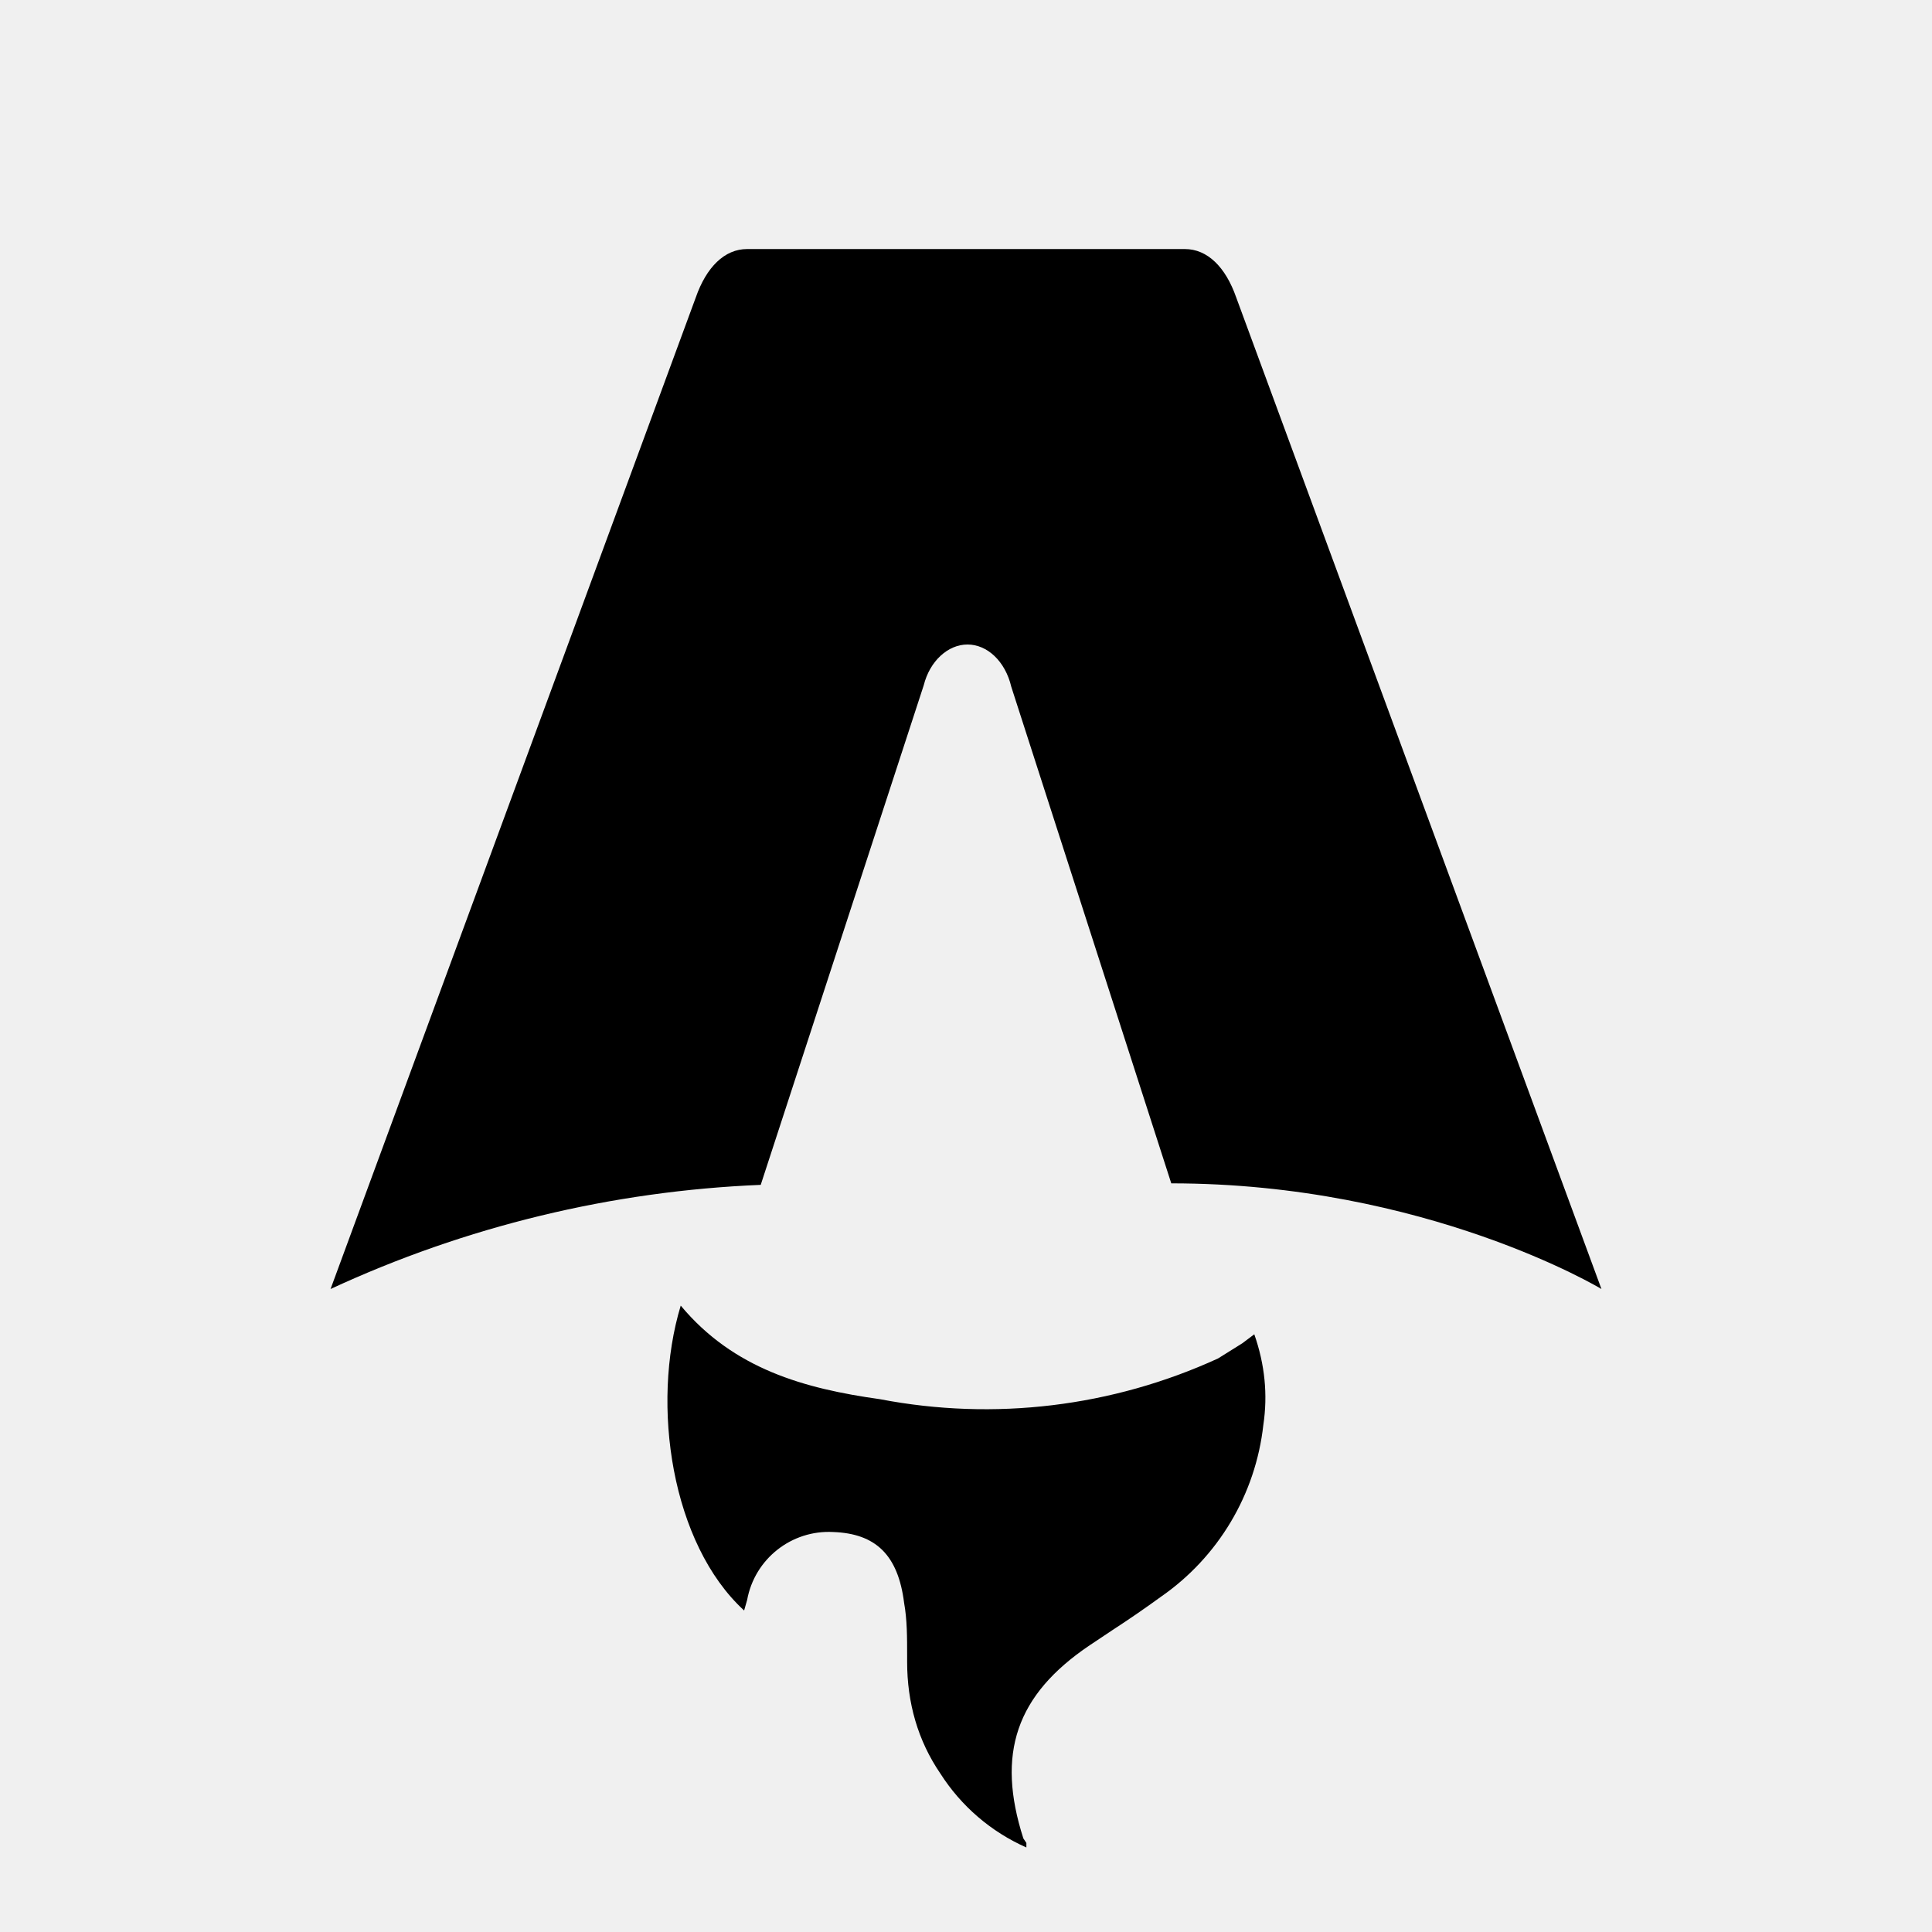
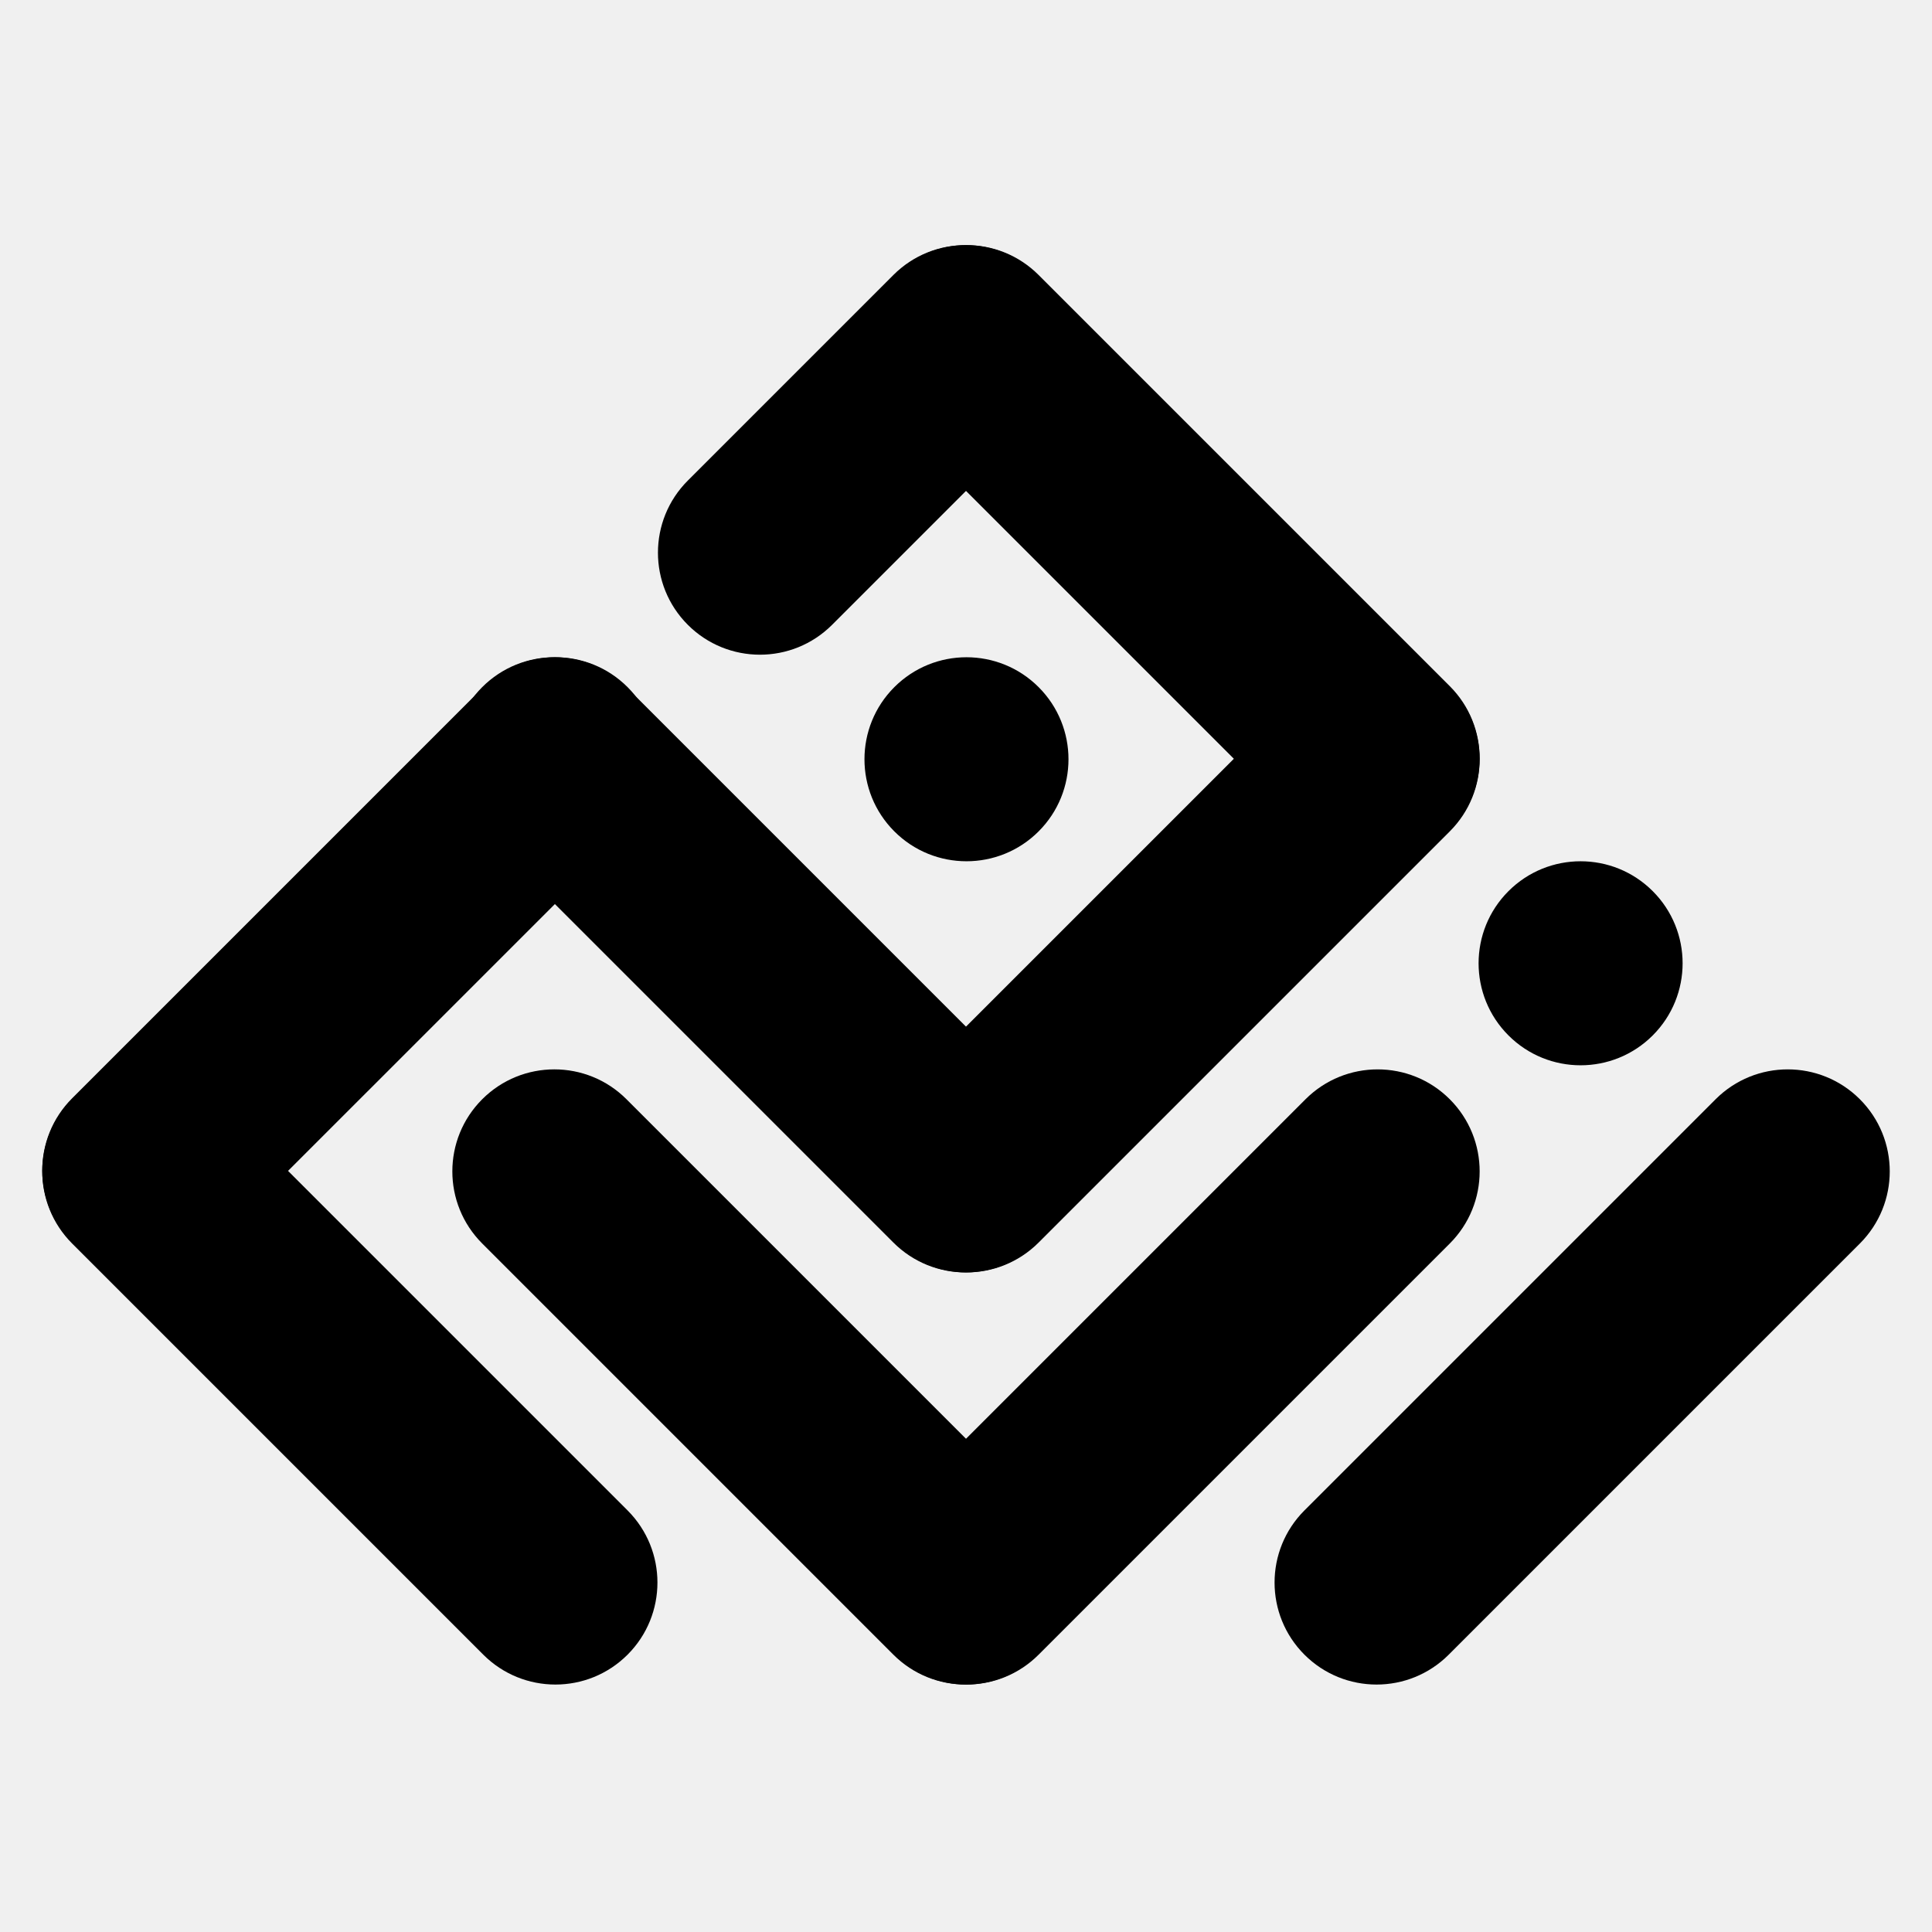
- <svg xmlns="http://www.w3.org/2000/svg" fill="none" viewBox="0 0 128 128">
-   <path d="M50.4 78.5a75.1 75.1 0 0 0-28.5 6.9l24.2-65.7c.7-2 1.9-3.2 3.4-3.2h29c1.5 0 2.7 1.2 3.4 3.2l24.2 65.7s-11.6-7-28.5-7L67 45.5c-.4-1.7-1.6-2.8-2.9-2.8-1.3 0-2.5 1.1-2.9 2.7L50.4 78.5Zm-1.1 28.2Zm-4.2-20.2c-2 6.6-.6 15.8 4.2 20.2a17.5 17.5 0 0 1 .2-.7 5.5 5.5 0 0 1 5.7-4.5c2.8.1 4.3 1.5 4.7 4.7.2 1.1.2 2.3.2 3.5v.4c0 2.7.7 5.2 2.2 7.4a13 13 0 0 0 5.7 4.9v-.3l-.2-.3c-1.8-5.6-.5-9.5 4.4-12.8l1.5-1a73 73 0 0 0 3.2-2.2 16 16 0 0 0 6.8-11.4c.3-2 .1-4-.6-6l-.8.6-1.6 1a37 37 0 0 1-22.4 2.7c-5-.7-9.7-2-13.2-6.2Z" />
+ <svg xmlns="http://www.w3.org/2000/svg" width="128" height="128" viewBox="0 0 128 128" fill="none">
+   <rect x="64.032" y="40.745" width="13.517" height="13.517" rx="6.759" transform="rotate(45 64.032 40.7446)" />
+   <rect x="104.719" y="54.262" width="13.517" height="13.517" rx="6.759" transform="rotate(45 104.719 54.2617)" />
+   <rect x="64.032" y="13.44" width="52.041" height="13.517" rx="6.759" transform="rotate(45 64.032 13.4399)" />
+   <rect x="54.474" y="77.543" width="52.041" height="13.517" rx="6.759" transform="rotate(-45 54.4741 77.543)" />
+   <rect x="36.727" y="40.745" width="52.041" height="13.517" rx="6.759" transform="rotate(45 36.7275 40.7446)" />
+   <rect x="54.474" y="104.848" width="52.041" height="13.517" rx="6.759" transform="rotate(-45 54.4741 104.848)" />
+   <rect x="81.644" y="104.848" width="52.041" height="13.517" rx="6.759" transform="rotate(-45 81.6436 104.848)" />
+   <rect x="36.727" y="68.049" width="52.041" height="13.517" rx="6.759" transform="rotate(45 36.7275 68.0493)" />
+   <rect x="9.558" y="68.049" width="52.041" height="13.517" rx="6.759" transform="rotate(45 9.55811 68.0493)" />
+   <rect y="77.543" width="52.041" height="13.517" rx="6.759" transform="rotate(-45 0 77.543)" />
+   <rect x="40.791" y="36.617" width="32.777" height="13.517" rx="6.759" transform="rotate(-45 40.7913 36.6167)" />
  <style>
-         path { fill: #000; }
-         @media (prefers-color-scheme: dark) {
-             path { fill: #FFF; }
-         }
-     </style>
+       rect { fill: #000; }
+       @media (prefers-color-scheme: dark) {
+           rect { fill: #FFF; }
+       }
+   </style>
</svg>
